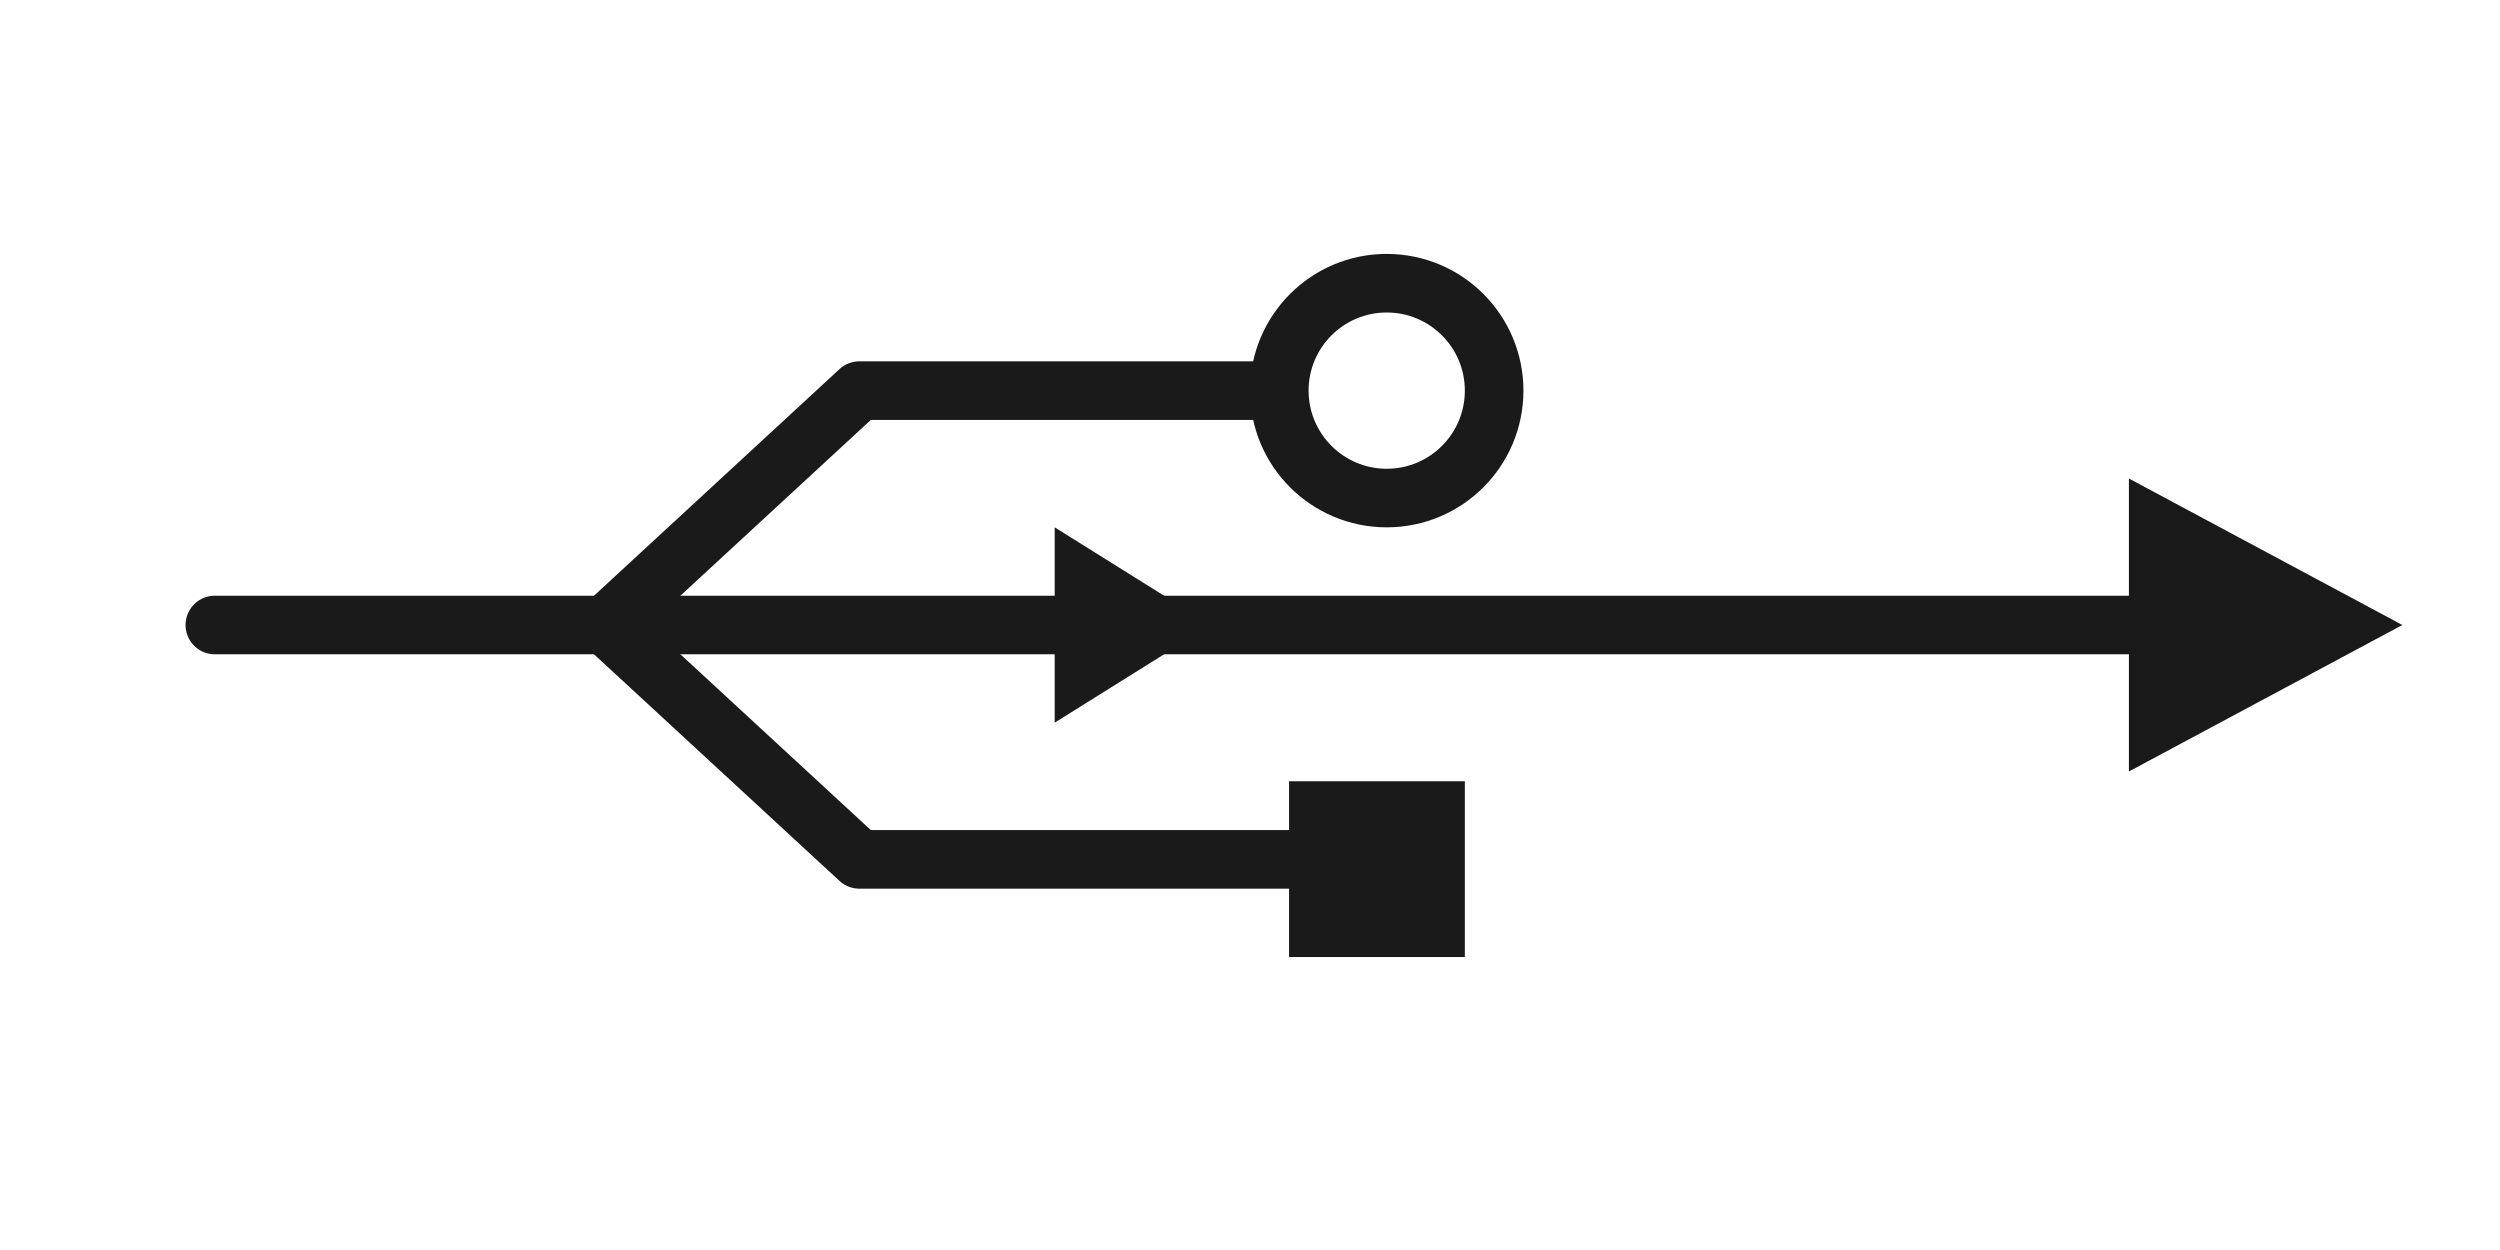
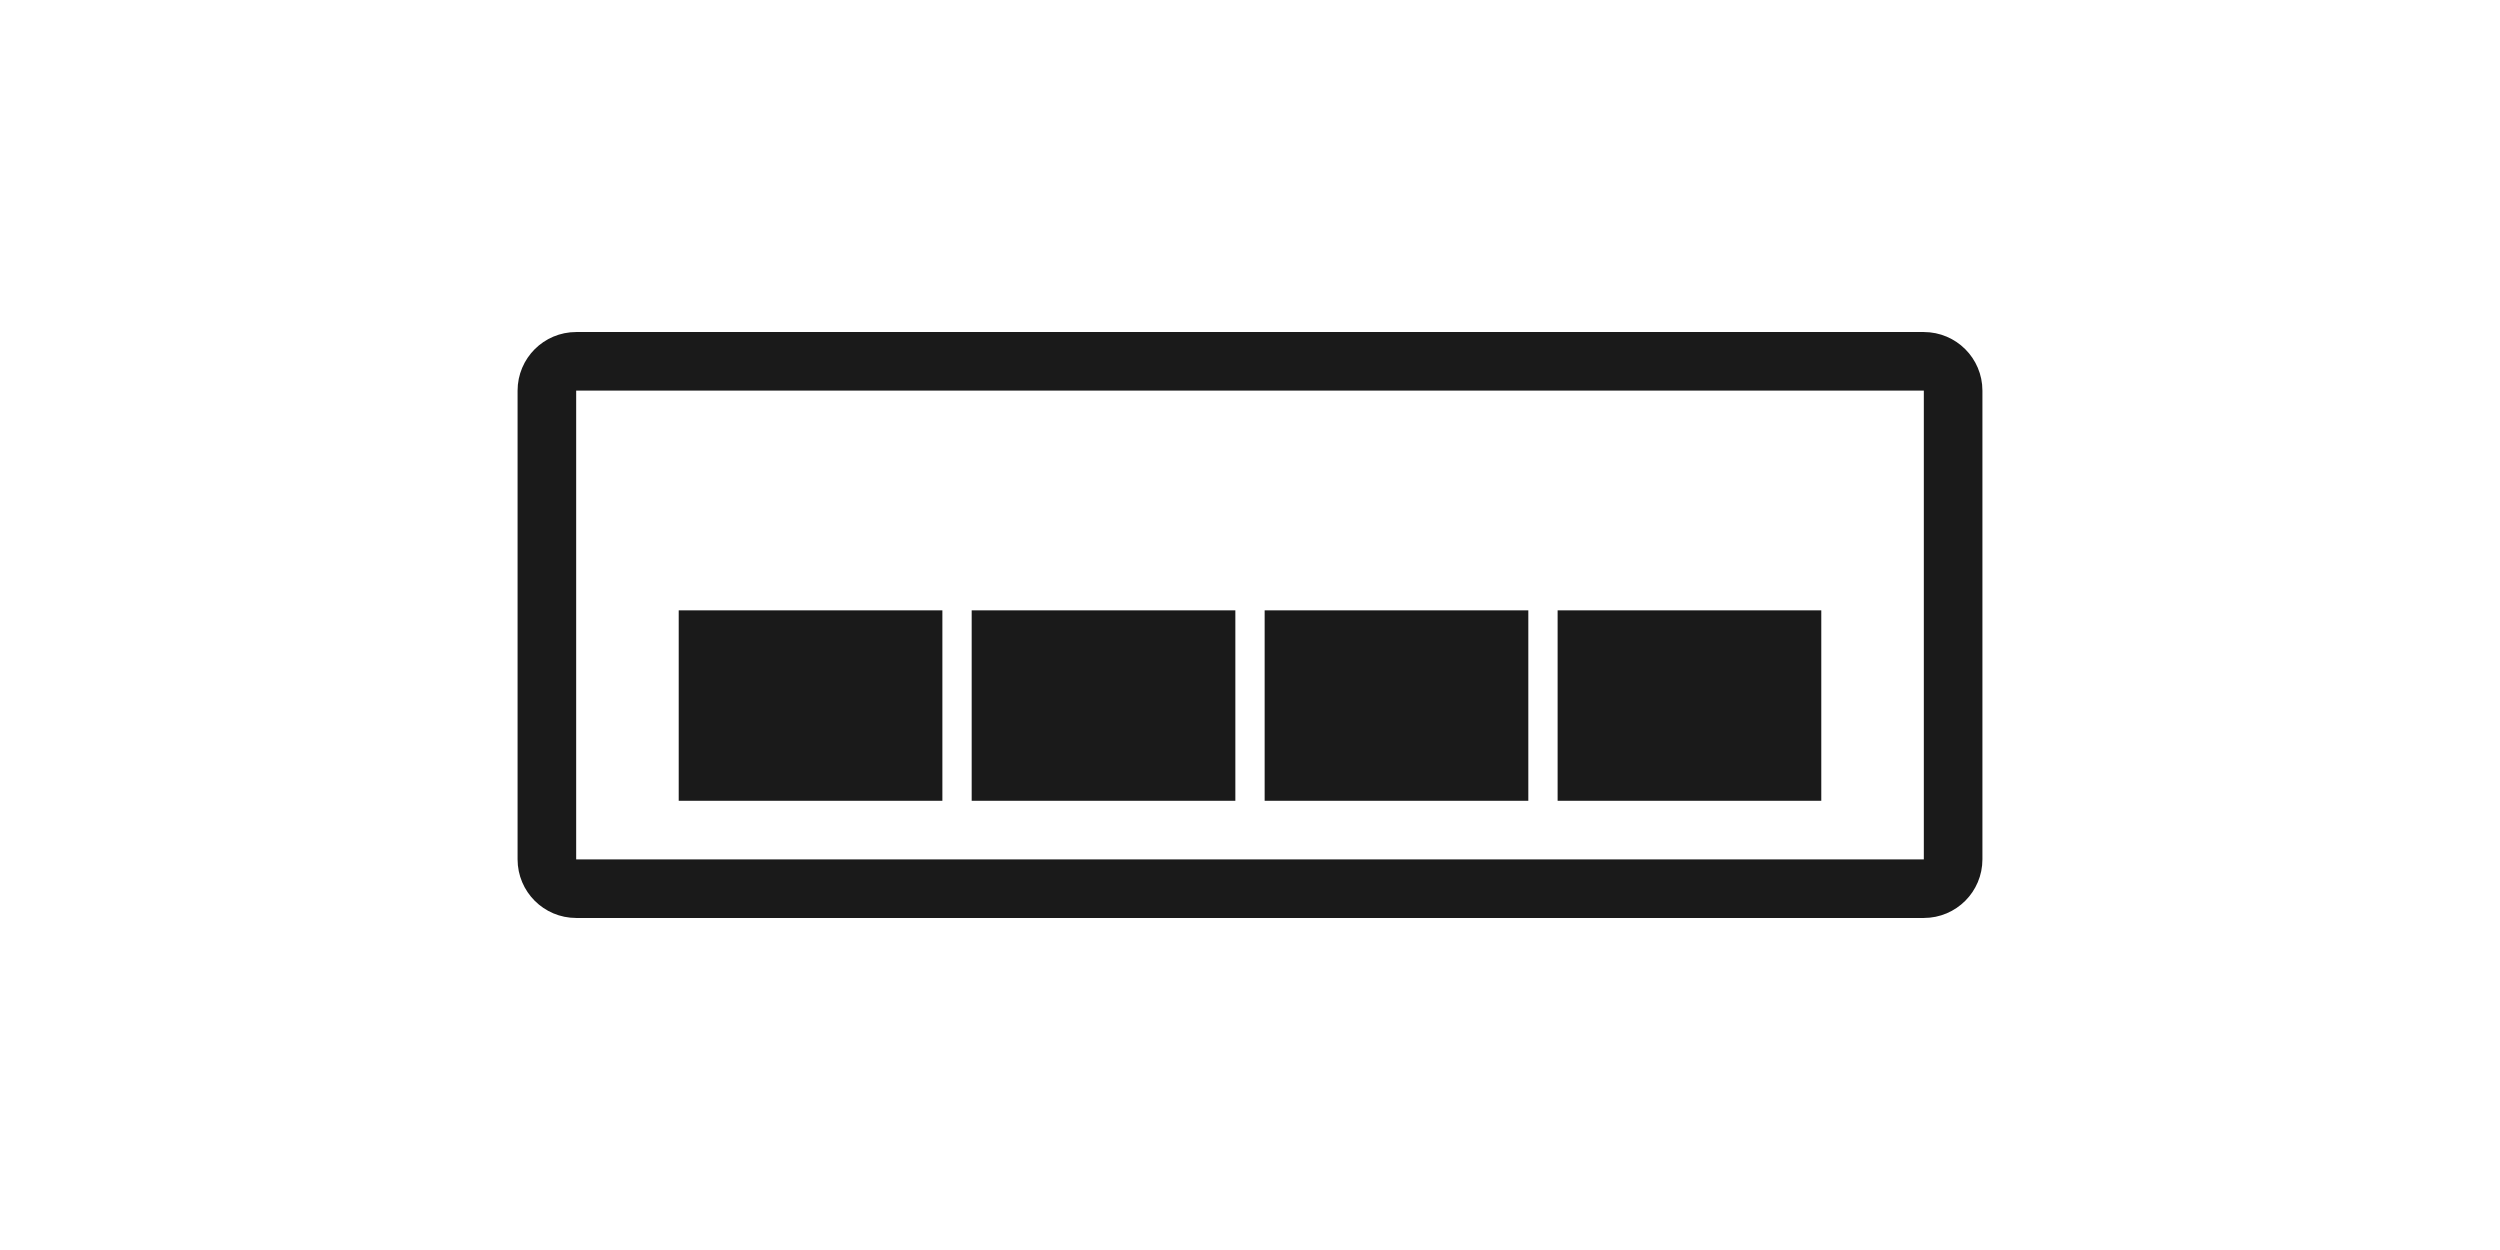
<svg xmlns="http://www.w3.org/2000/svg" viewBox="0 0 256 128" role="img" aria-label="USB-A port (power only)">
-   <style>
-     .stroke { fill: none; stroke: #1a1a1a; stroke-width: 6; stroke-linecap: round; stroke-linejoin: round; }
-     .fill   { fill: #1a1a1a; }
-   </style>
-   <line x1="22" y1="64" x2="220" y2="64" class="stroke" />
-   <polygon class="fill" points="246,64 218,49 218,79" />
-   <polyline class="stroke" points="62,64 88,40 130,40" />
-   <circle cx="142" cy="40" r="11" class="stroke" />
-   <polyline class="stroke" points="62,64 88,88 136,88" />
-   <rect x="132" y="80" width="18" height="18" class="fill" />
-   <polygon class="fill" points="108,54 108,74 124,64" />
+   <g transform="translate(128,64) scale(1.5)">
+     <rect x="-48" y="-18" width="96" height="36" rx="2" fill="none" stroke="#1a1a1a" stroke-width="4" stroke-linejoin="round" />
+     <rect x="-39" y="-1" width="18" height="13" fill="#1a1a1a" />
+     <rect x="-19" y="-1" width="18" height="13" fill="#1a1a1a" />
+     <rect x="1" y="-1" width="18" height="13" fill="#1a1a1a" />
+     <rect x="21" y="-1" width="18" height="13" fill="#1a1a1a" />
+   </g>
</svg>
